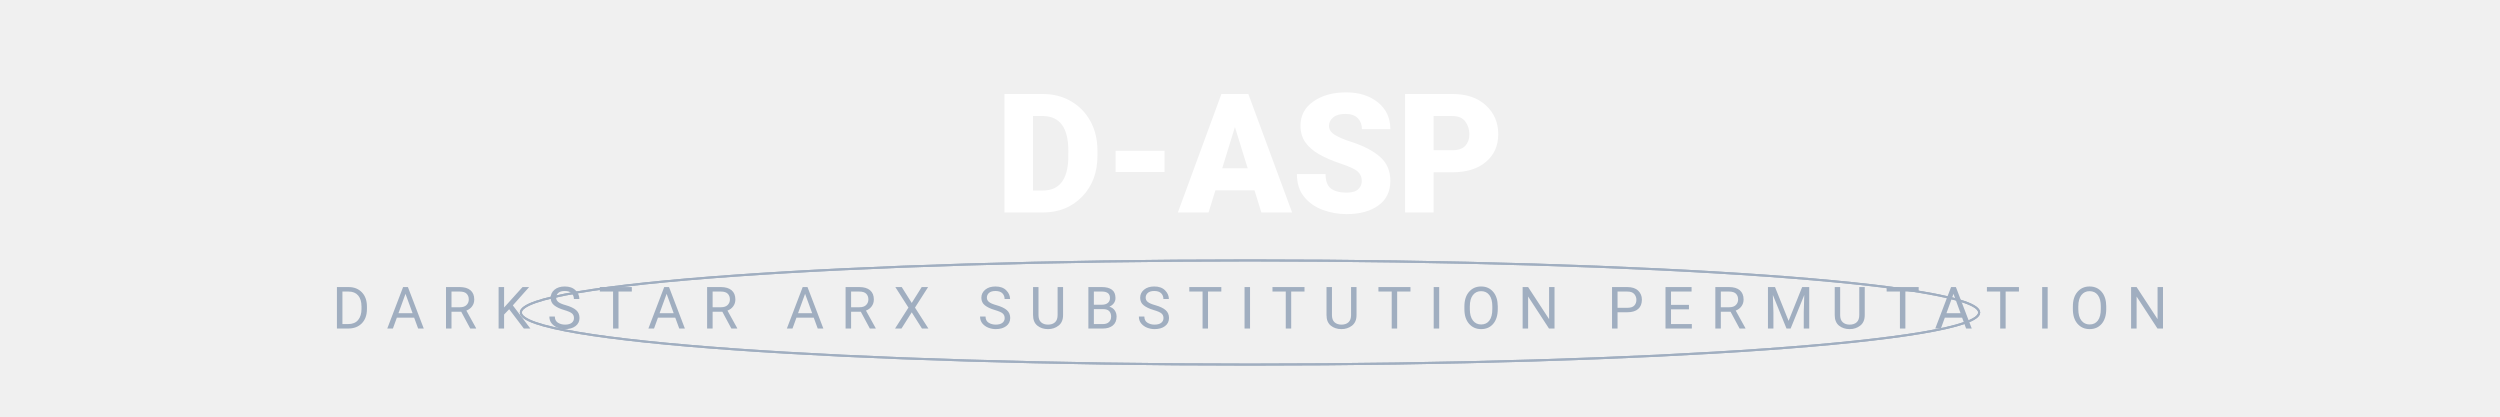
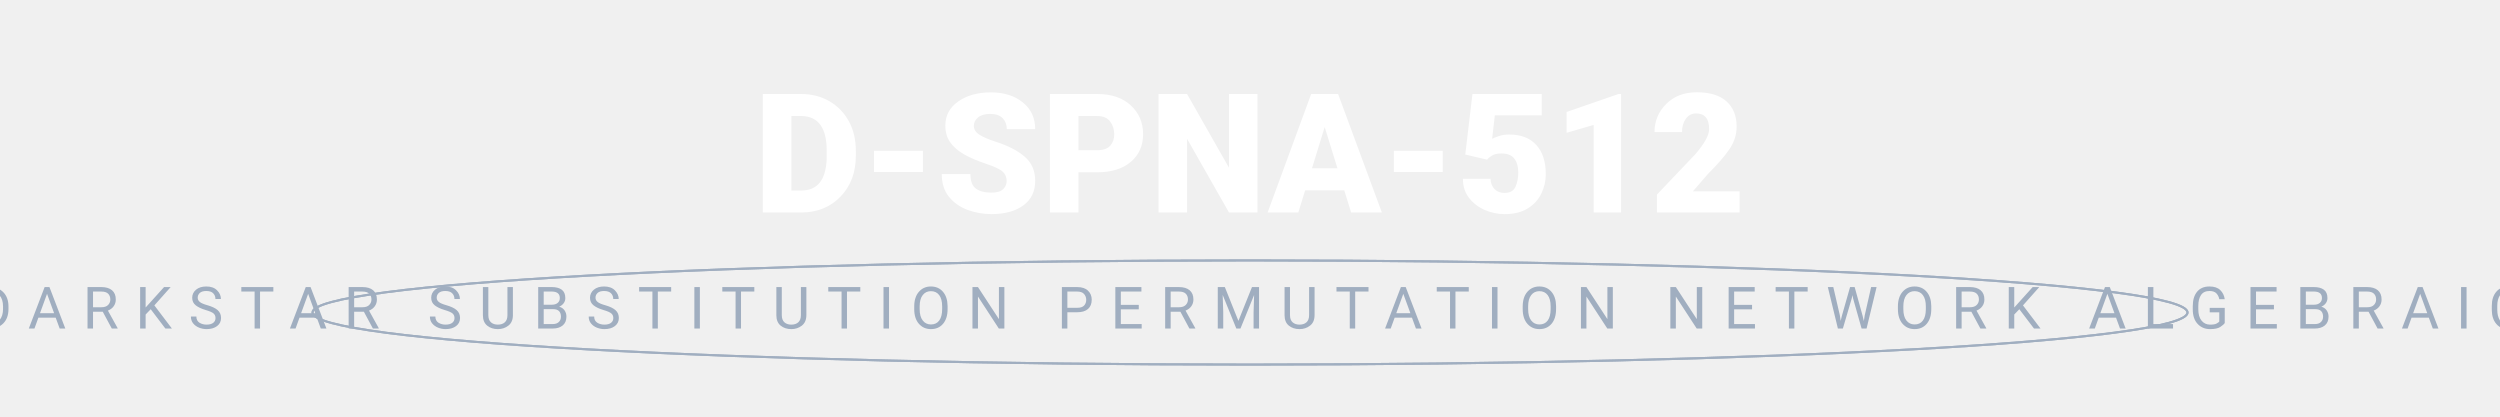
<svg xmlns="http://www.w3.org/2000/svg" viewBox="0 0 1200 200" width="100%">
  <style>
    .title {
      font-family: -apple-system, BlinkMacSystemFont, "Segoe UI", Roboto, sans-serif;
      font-size: 80px;
      font-weight: 900;
      fill: #ffffff;
      text-anchor: middle;
      dominant-baseline: middle;
      animation: pulseGlowDark 4s ease-in-out infinite;
    }
    .subtitle {
      font-family: -apple-system, BlinkMacSystemFont, "Segoe UI", Roboto, sans-serif;
      font-size: 28px;
      font-weight: 400;
      fill: #a0aec0;
      text-anchor: middle;
      dominant-baseline: middle;
      letter-spacing: 8px;
      text-transform: uppercase;
      animation: rippleText 3s linear infinite;
    }
    @keyframes pulseGlowDark {
      0%, 100% { text-shadow: 0 0 5px rgba(0,200,255,0.2); }
      50% { text-shadow: 0 0 12px rgba(0,200,255,0.5); }
    }
    @keyframes rippleText {
      0% { text-shadow: 0 0 0 rgba(160,174,192,0.4); }
      50% { text-shadow: 0 0 10px rgba(160,174,192,0.1); }
      100% { text-shadow: 0 0 0 rgba(160,174,192,0); }
    }
    .ripple-circle {
      transform-origin: 50% 150px;
      animation: rippleShape 3s cubic-bezier(0.25, 1, 0.5, 1) infinite;
    }
    .ripple-circle:nth-child(2) {
      animation-delay: 1.5s;
    }
    @keyframes rippleShape {
      0% { transform: scale(0.9); opacity: 0.2; }
      100% { transform: scale(1.3); opacity: 0; }
    }
  </style>
-   <text x="50%" y="80" class="title">D-ASP</text>
-   <ellipse cx="50%" cy="150" rx="350" ry="25" fill="none" stroke="#a0aec0" stroke-width="1" class="ripple-circle" />
-   <ellipse cx="50%" cy="150" rx="350" ry="25" fill="none" stroke="#a0aec0" stroke-width="1" class="ripple-circle" />
-   <text x="50%" y="150" class="subtitle">DARKSTAR ARX SUBSTITUTION PERMUTATION</text>
+   <text x="50%" y="80" class="title">D-SPNA-512</text>
+   <ellipse cx="50%" cy="150" rx="450" ry="25" fill="none" stroke="#a0aec0" stroke-width="1" class="ripple-circle" />
+   <ellipse cx="50%" cy="150" rx="450" ry="25" fill="none" stroke="#a0aec0" stroke-width="1" class="ripple-circle" />
+   <text x="50%" y="150" class="subtitle">DARKSTAR SUBSTITUTION PERMUTATION NETWORK ALGEBRAIC</text>
</svg>
